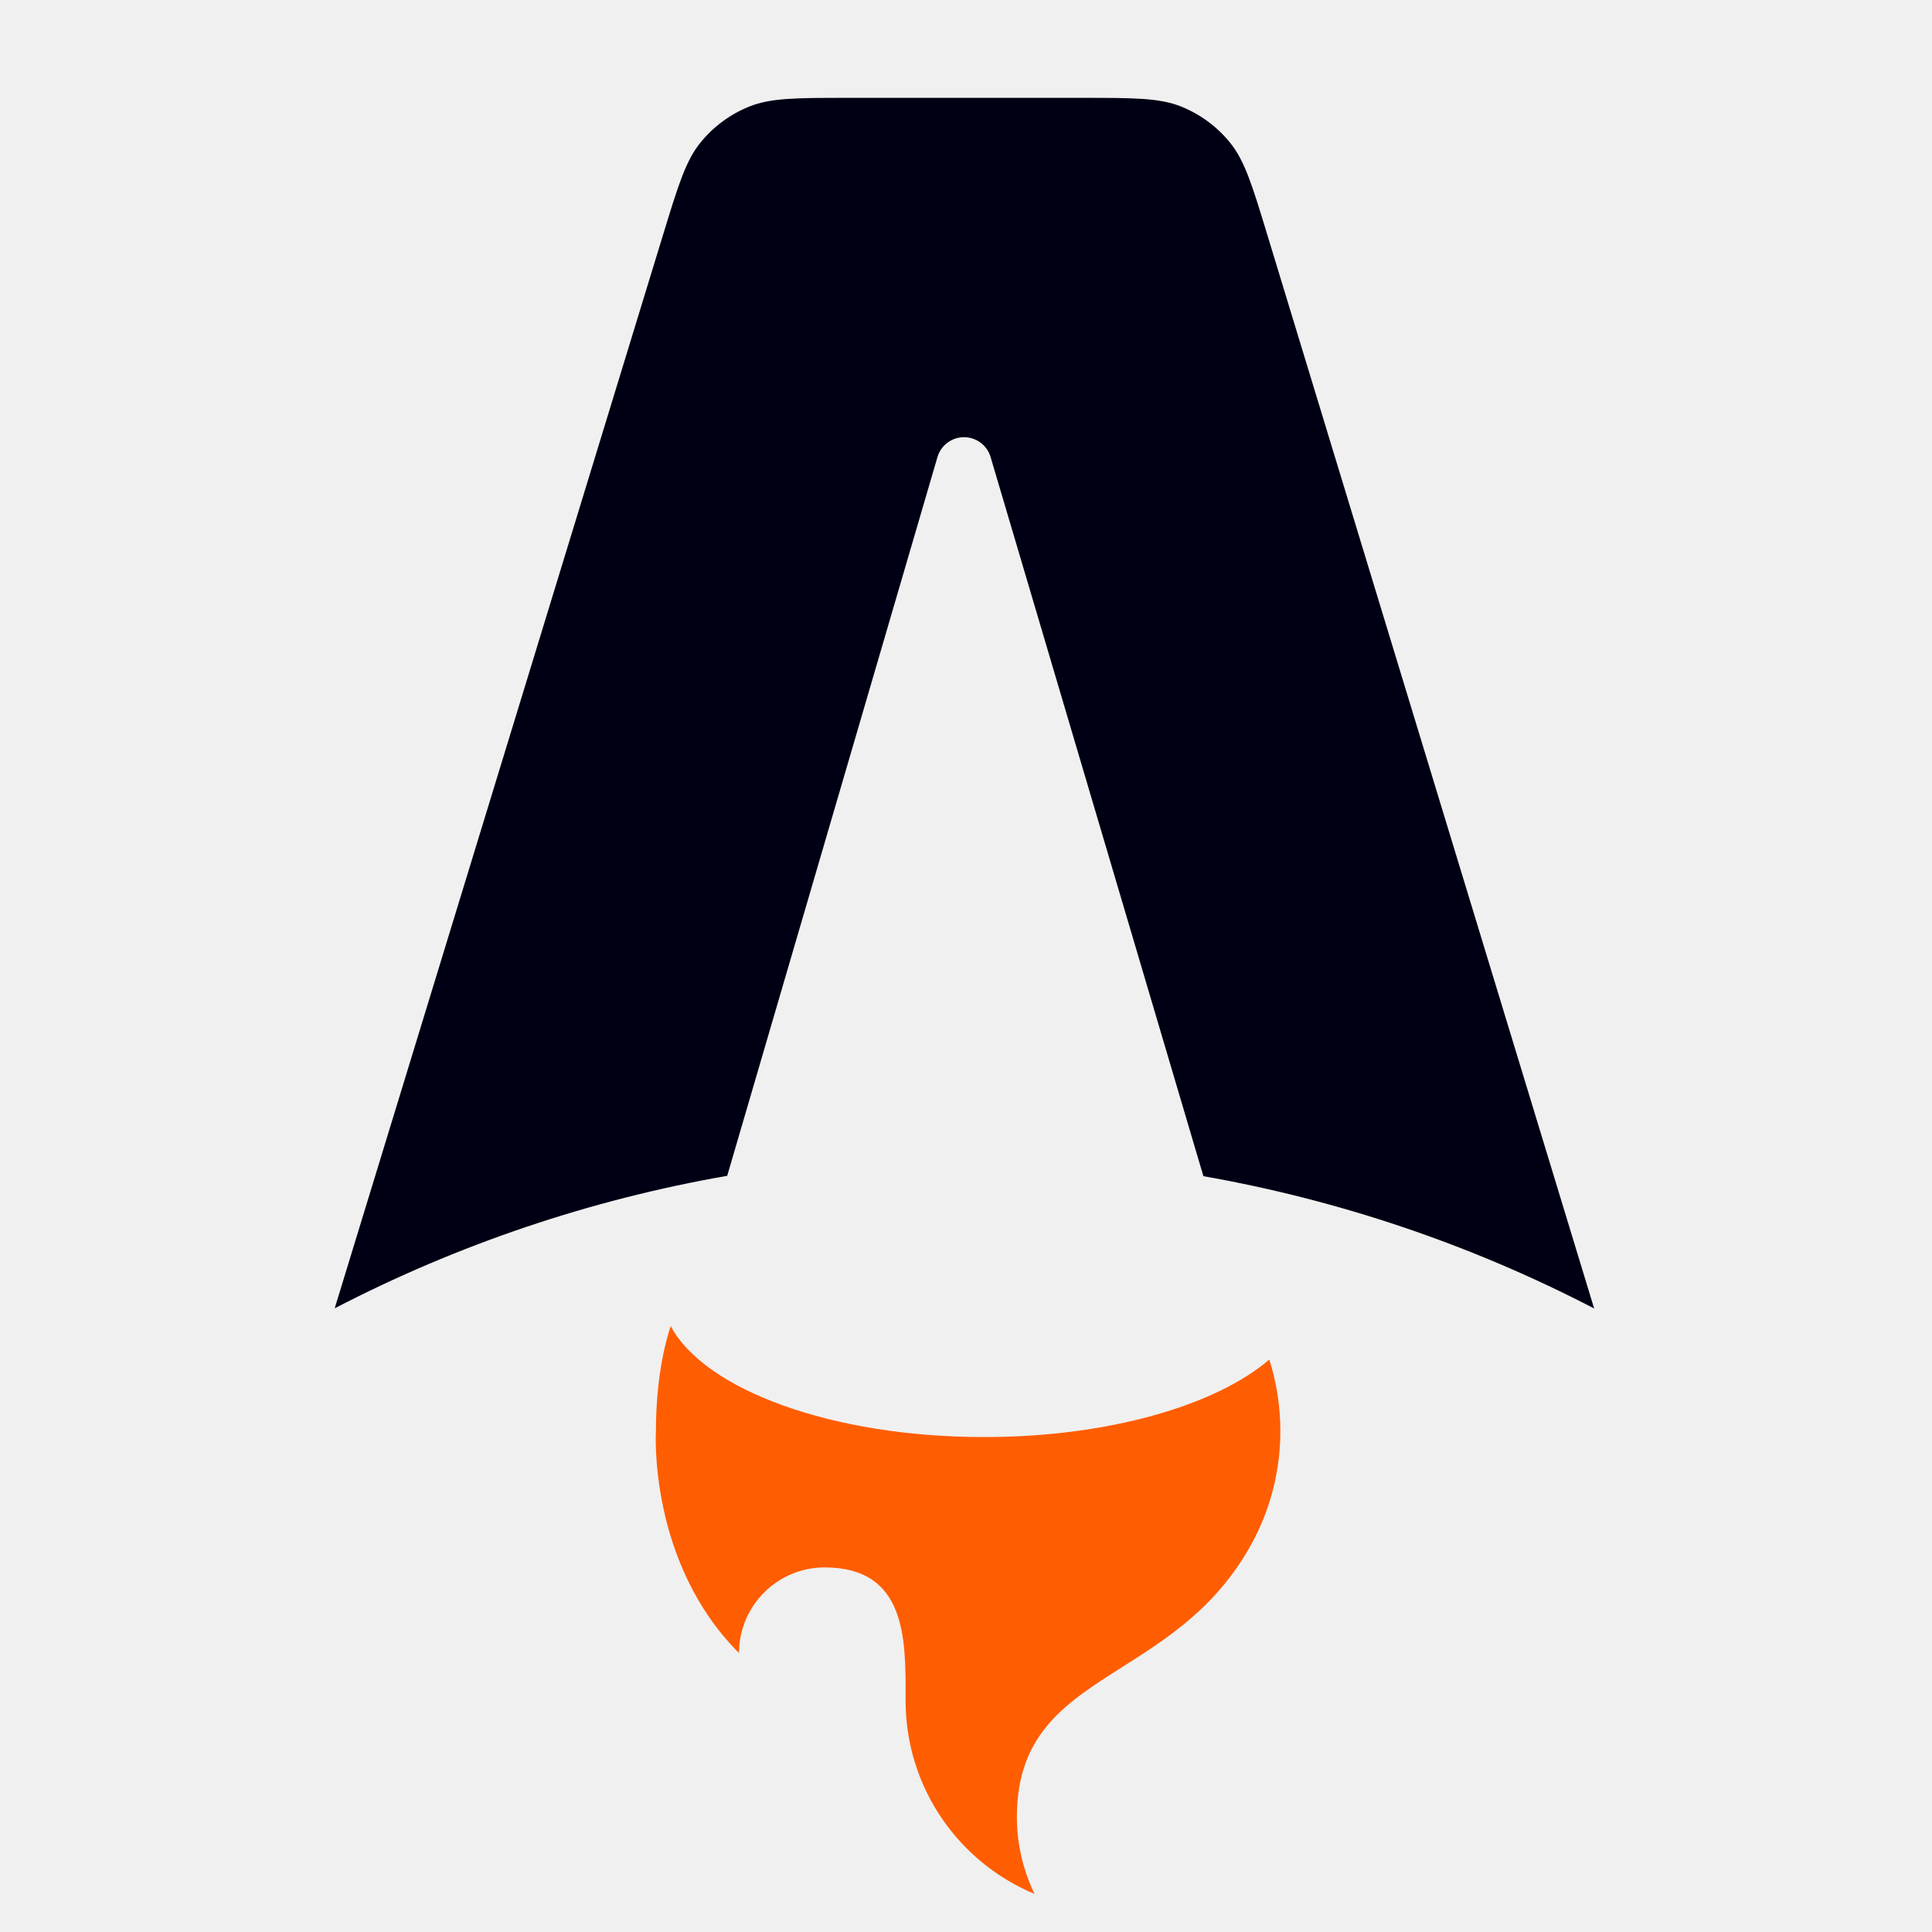
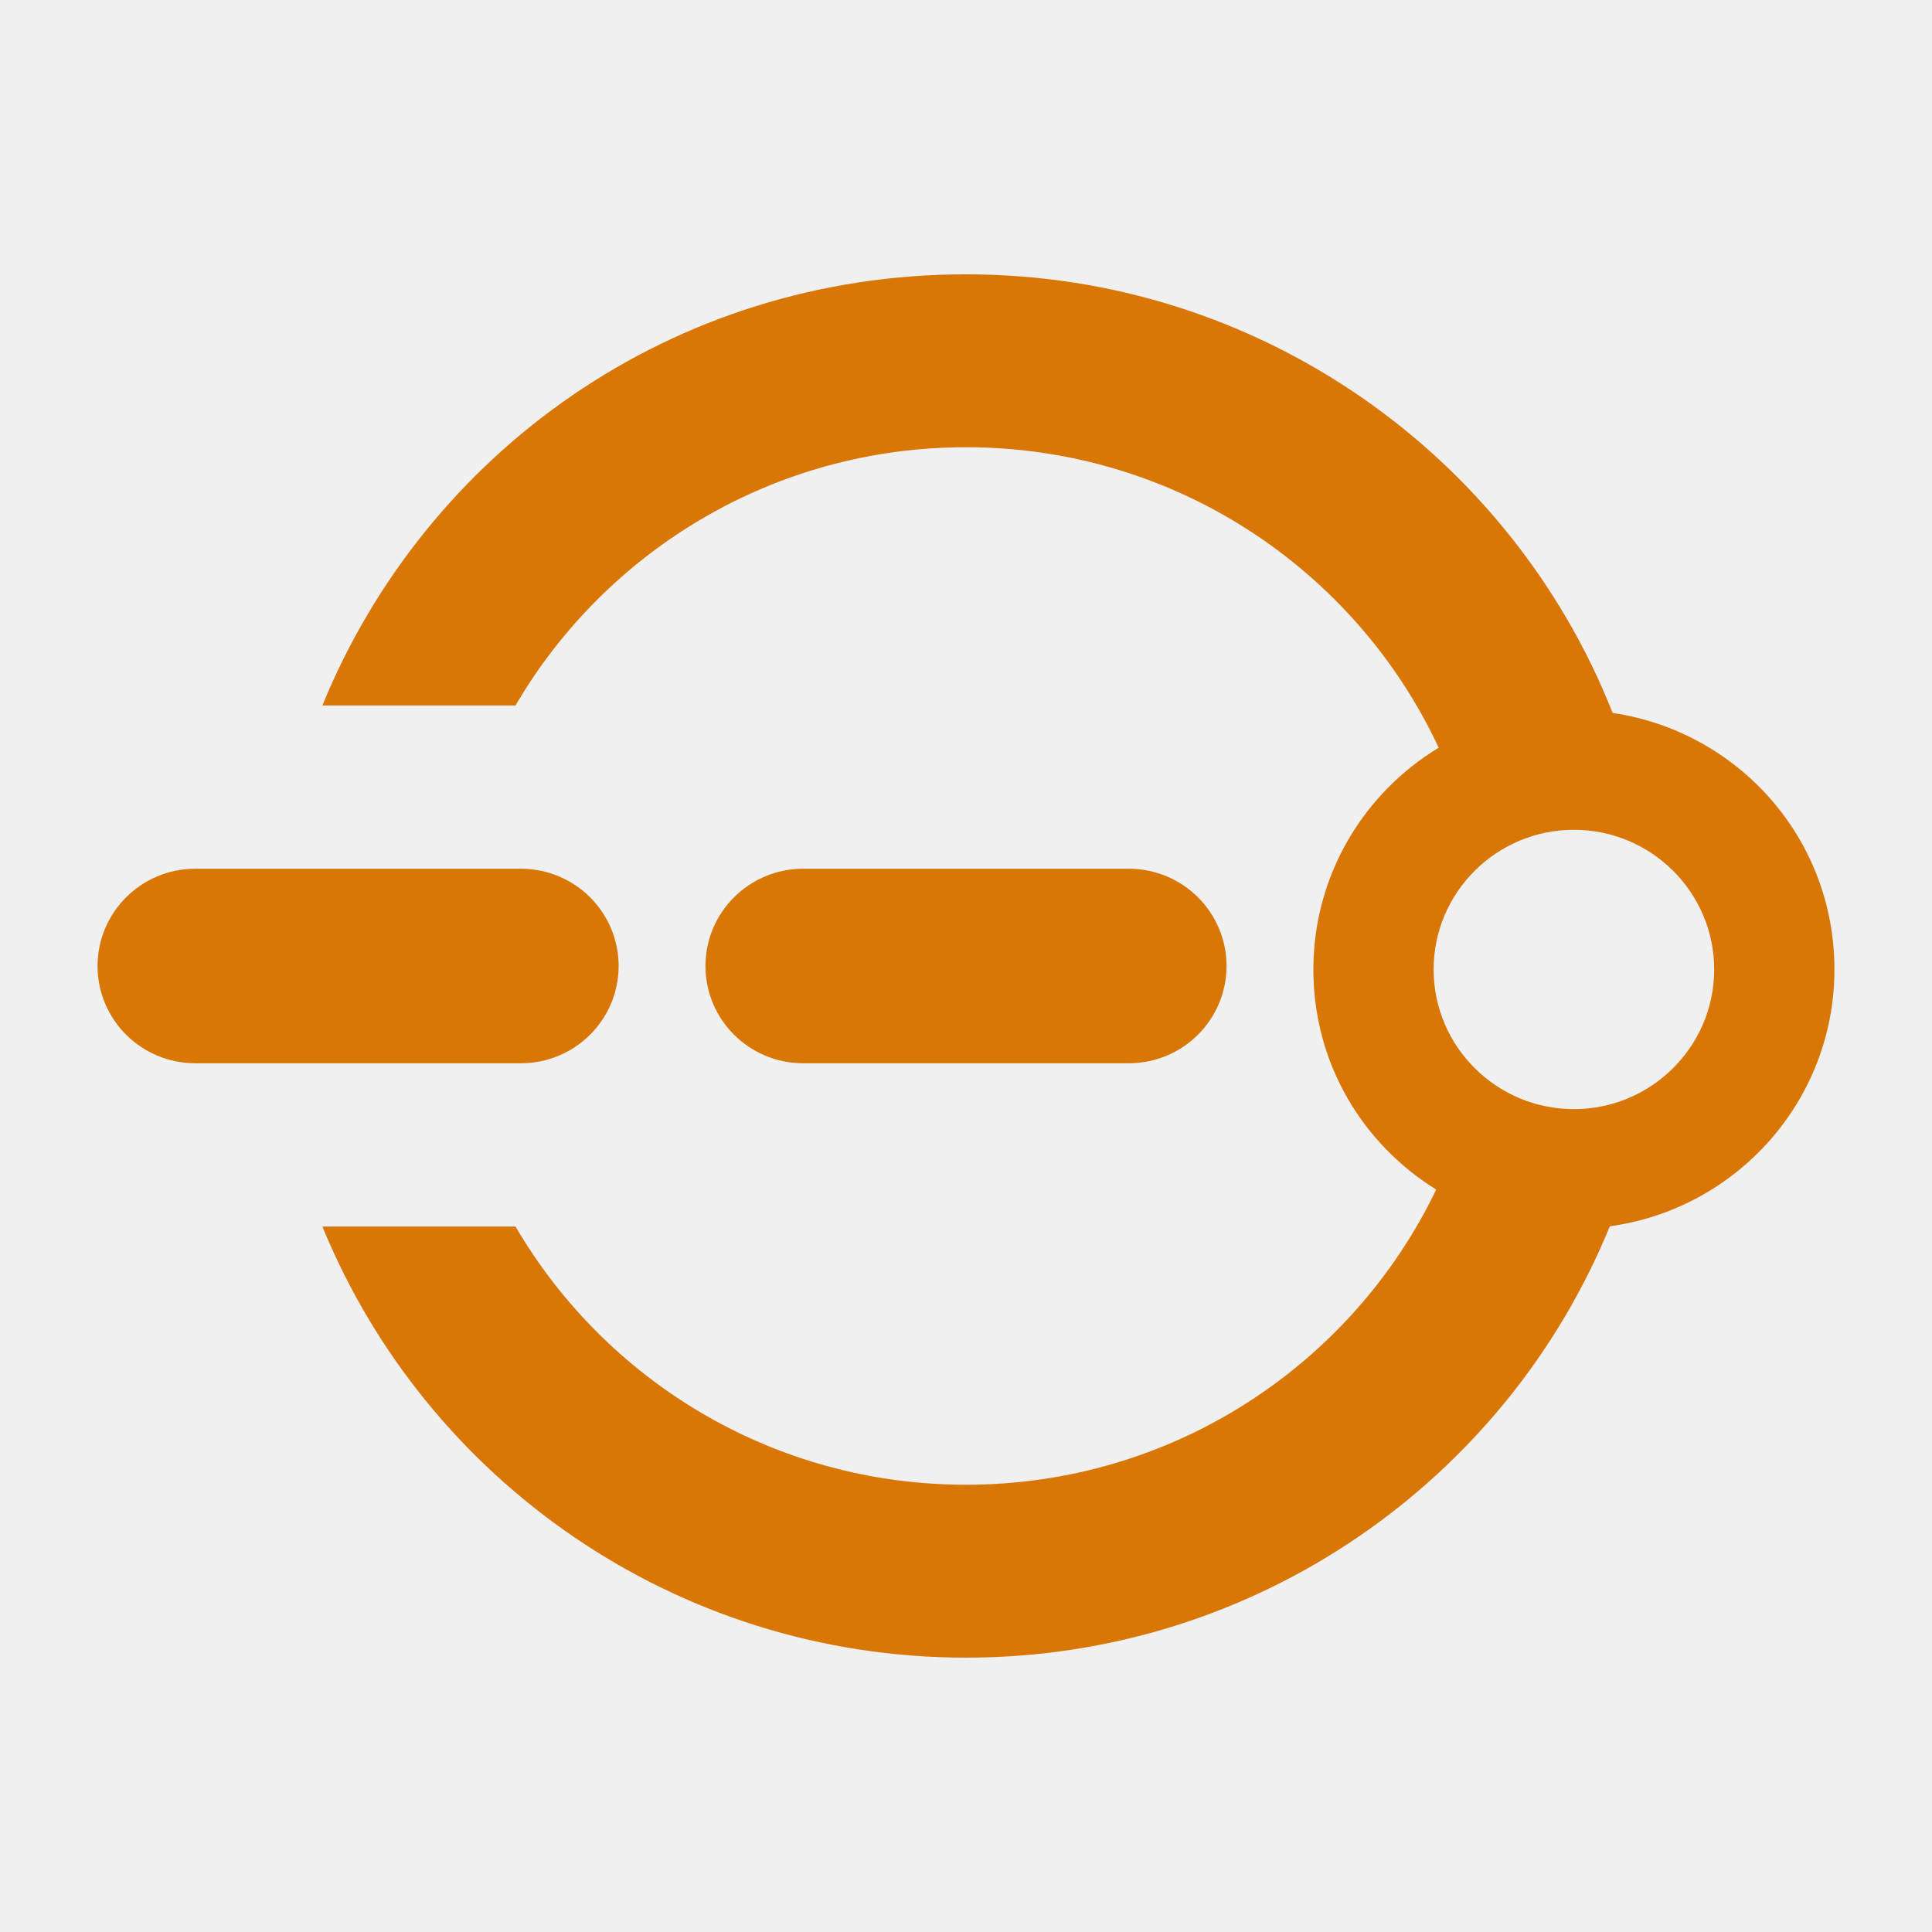
- <svg xmlns="http://www.w3.org/2000/svg" width="256" height="256" fill="none">
+ <svg xmlns="http://www.w3.org/2000/svg" width="256" height="256" viewBox="0 0 1000 1000" fill="none">
  <style>
-         #flame { fill: #FF5D01; }
-         #a { fill: #000014; }
+         .logofill { fill: #d97706;
+         stroke: none; }
        @media (prefers-color-scheme: dark) {
-             #a { fill: #fff; }
+             .logofill { fill: #fcd34d; }
        }
    </style>
-   <path id="a" fill-rule="evenodd" clip-rule="evenodd" d="M163.008 18.929c1.944 2.413 2.935 5.67 4.917 12.181l43.309 142.27a180.277 180.277 0 00-51.778-17.53l-28.198-95.29a3.67 3.67 0 00-7.042.01l-27.857 95.232a180.225 180.225 0 00-52.01 17.557l43.52-142.281c1.99-6.502 2.983-9.752 4.927-12.16a15.999 15.999 0 016.484-4.798c2.872-1.154 6.271-1.154 13.07-1.154h31.085c6.807 0 10.211 0 13.086 1.157a16.004 16.004 0 016.487 4.806z" />
-   <path id="flame" fill-rule="evenodd" clip-rule="evenodd" d="M168.19 180.151c-7.139 6.105-21.39 10.268-37.804 10.268-20.147 0-37.033-6.272-41.513-14.707-1.602 4.835-1.961 10.367-1.961 13.902 0 0-1.056 17.355 11.015 29.426 0-6.268 5.081-11.349 11.349-11.349 10.743 0 10.731 9.373 10.721 16.977v.679c0 11.542 7.054 21.436 17.086 25.606a23.27 23.27 0 01-2.339-10.2c0-11.008 6.463-15.107 13.974-19.87 5.976-3.79 12.616-8.001 17.192-16.449a31.024 31.024 0 003.743-14.82c0-3.299-.513-6.479-1.463-9.463z" />
+   <path class="logofill" d="M320.2 500c0-27.81-22.64-50.34-50.57-50.34H101.07c-27.93 0-50.57 22.54-50.57 50.34s22.64 50.34 50.57 50.34h168.56c27.93 0 50.57-22.54 50.57-50.34Zm264.08 50.34c27.93 0 50.57-22.54 50.57-50.34s-22.64-50.34-50.57-50.34H415.72c-27.93 0-50.57 22.54-50.57 50.34s22.64 50.34 50.57 50.34h168.56Z" />
+   <path class="logofill" d="M834.71 369.02C782.19 236.1 652.16 141.99 500 141.99s-279.64 92.29-333.14 223.16h99.97C313.54 285.24 400.44 231.49 500 231.49c108.4 0 201.8 63.7 244.66 155.52-38.89 23.56-64.86 66.14-64.86 114.77s25.41 90.24 63.57 113.95C699.95 706.07 607.31 768.5 500 768.5c-99.56 0-186.46-53.74-233.17-133.66h-99.97C220.36 765.71 349.33 858 500 858s279.77-92.33 333.24-223.27c65.67-9.02 116.26-65.09 116.26-132.95s-49.83-123.12-114.79-132.77Zm-20.06 205.06c-40.04 0-72.61-32.43-72.61-72.29s32.57-72.29 72.61-72.29 72.61 32.43 72.61 72.29-32.57 72.29-72.61 72.29Z" />
</svg>
